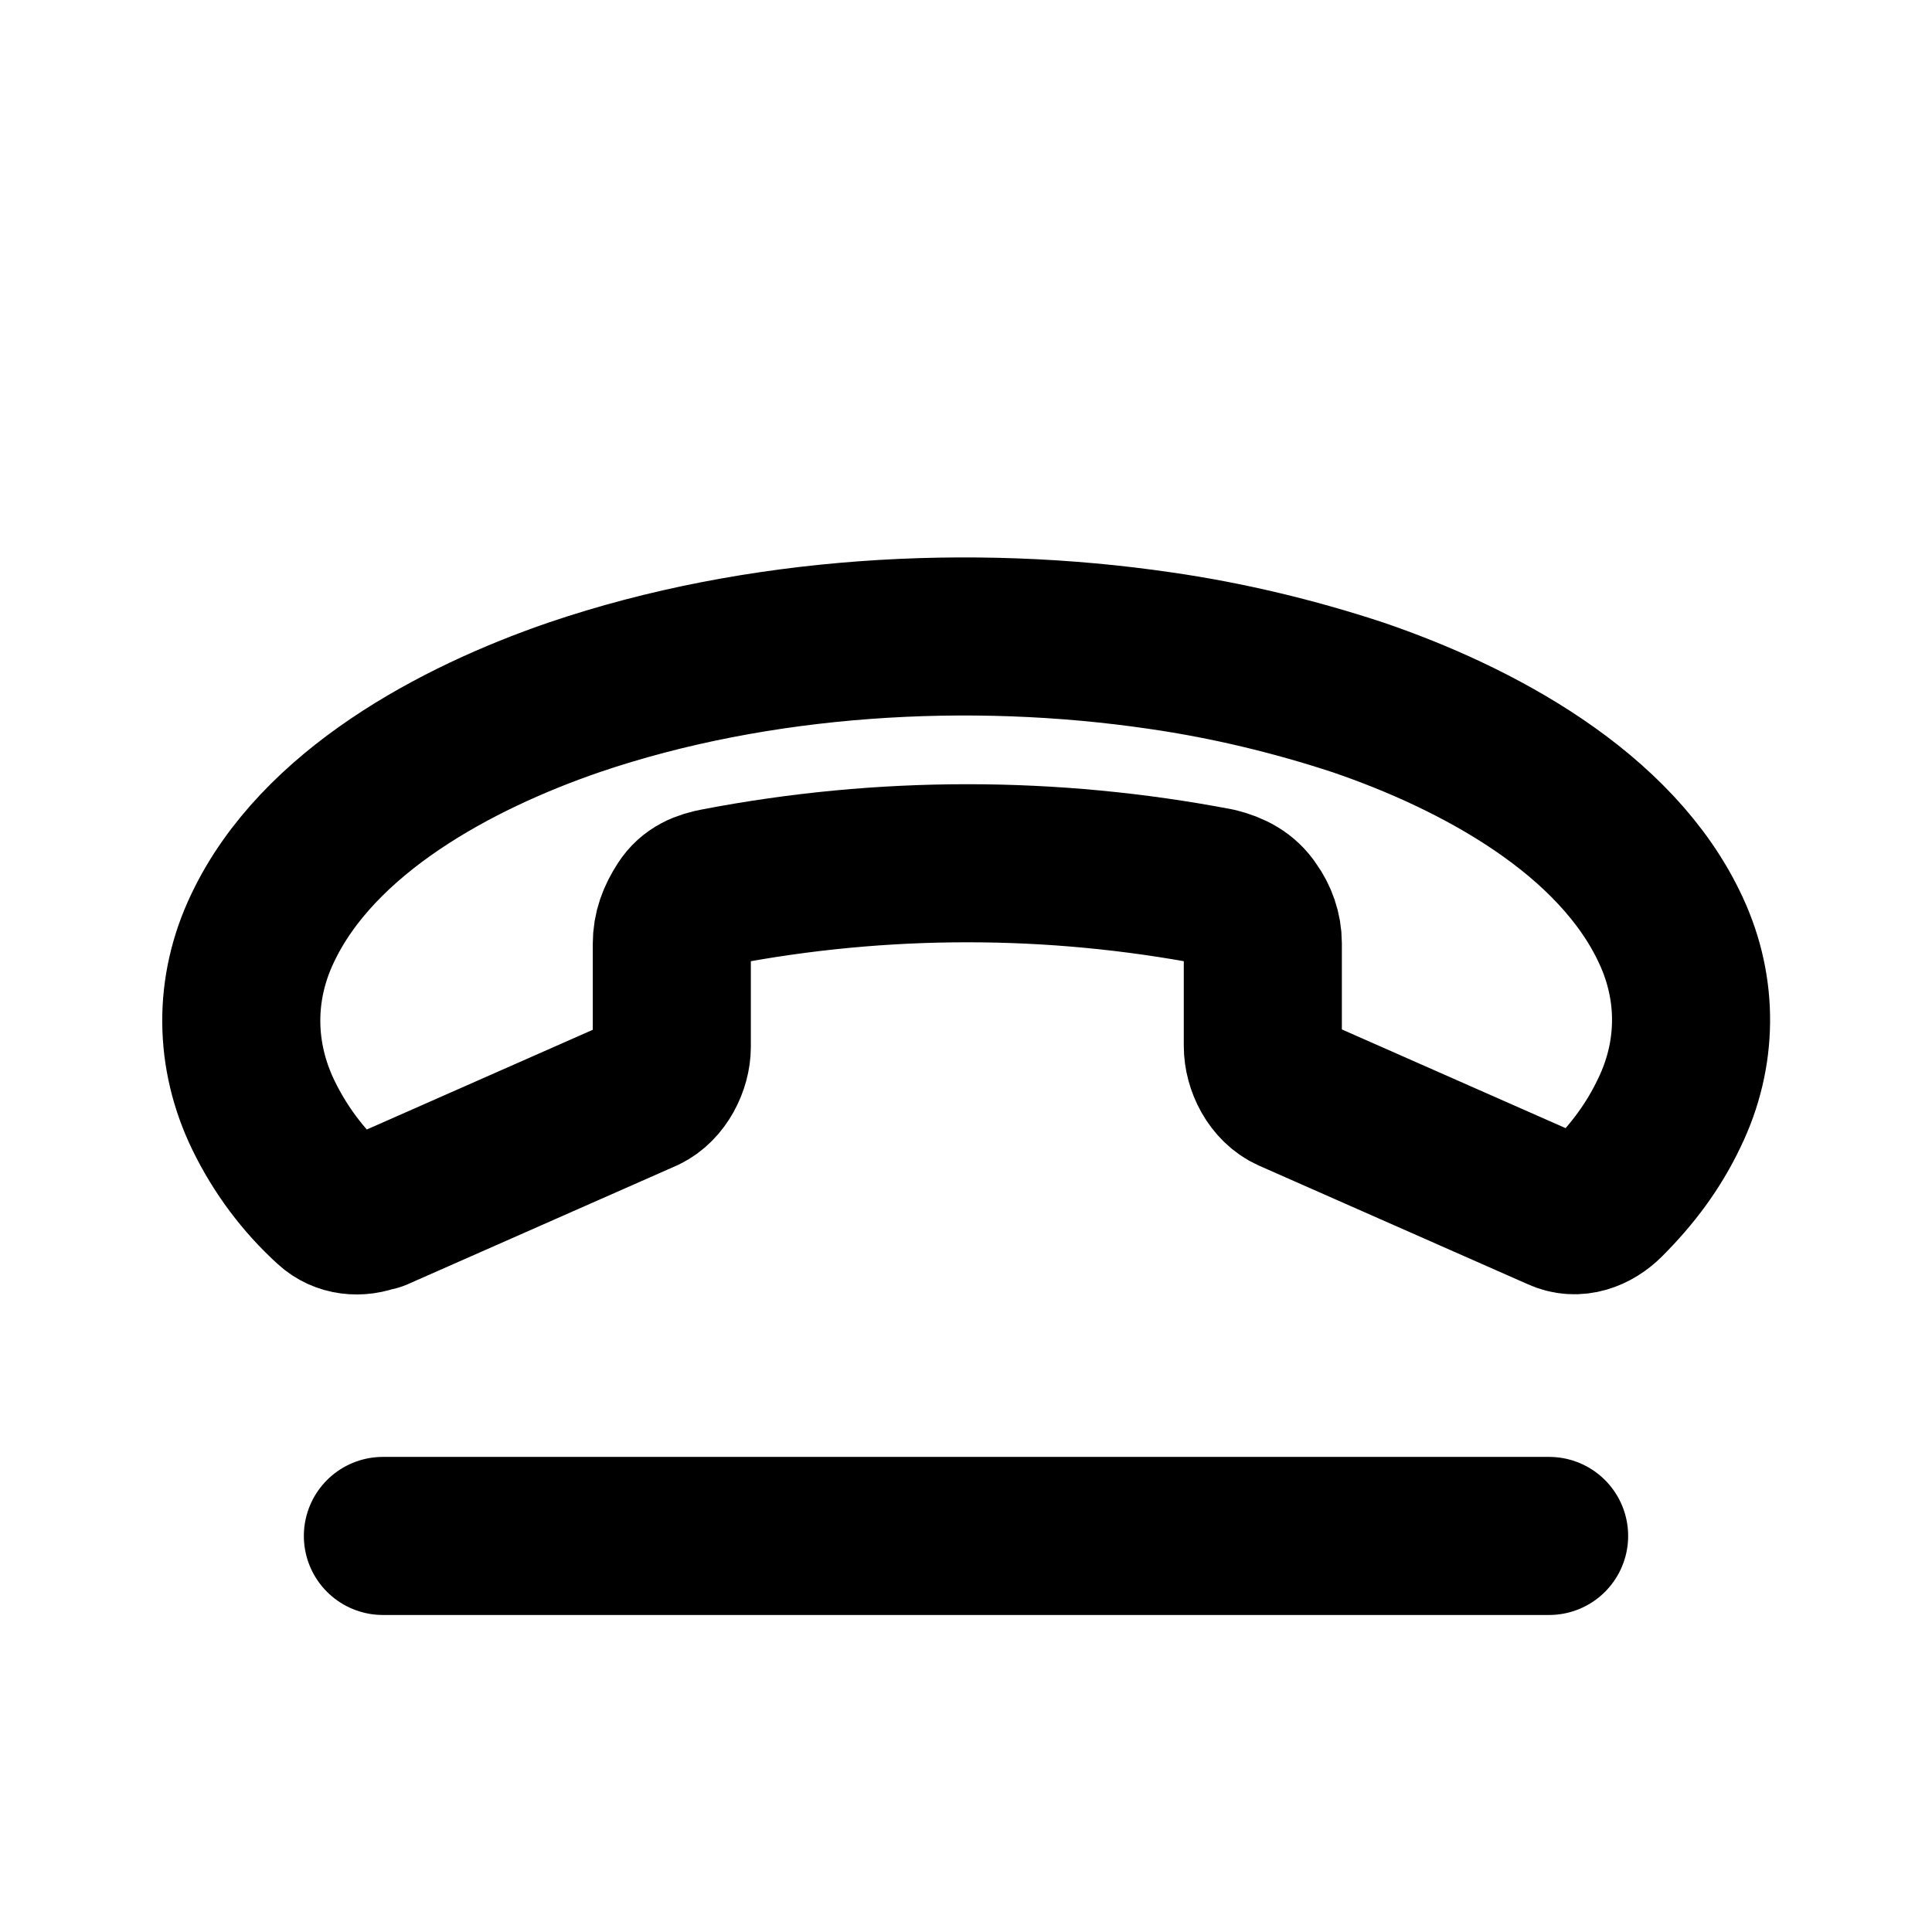
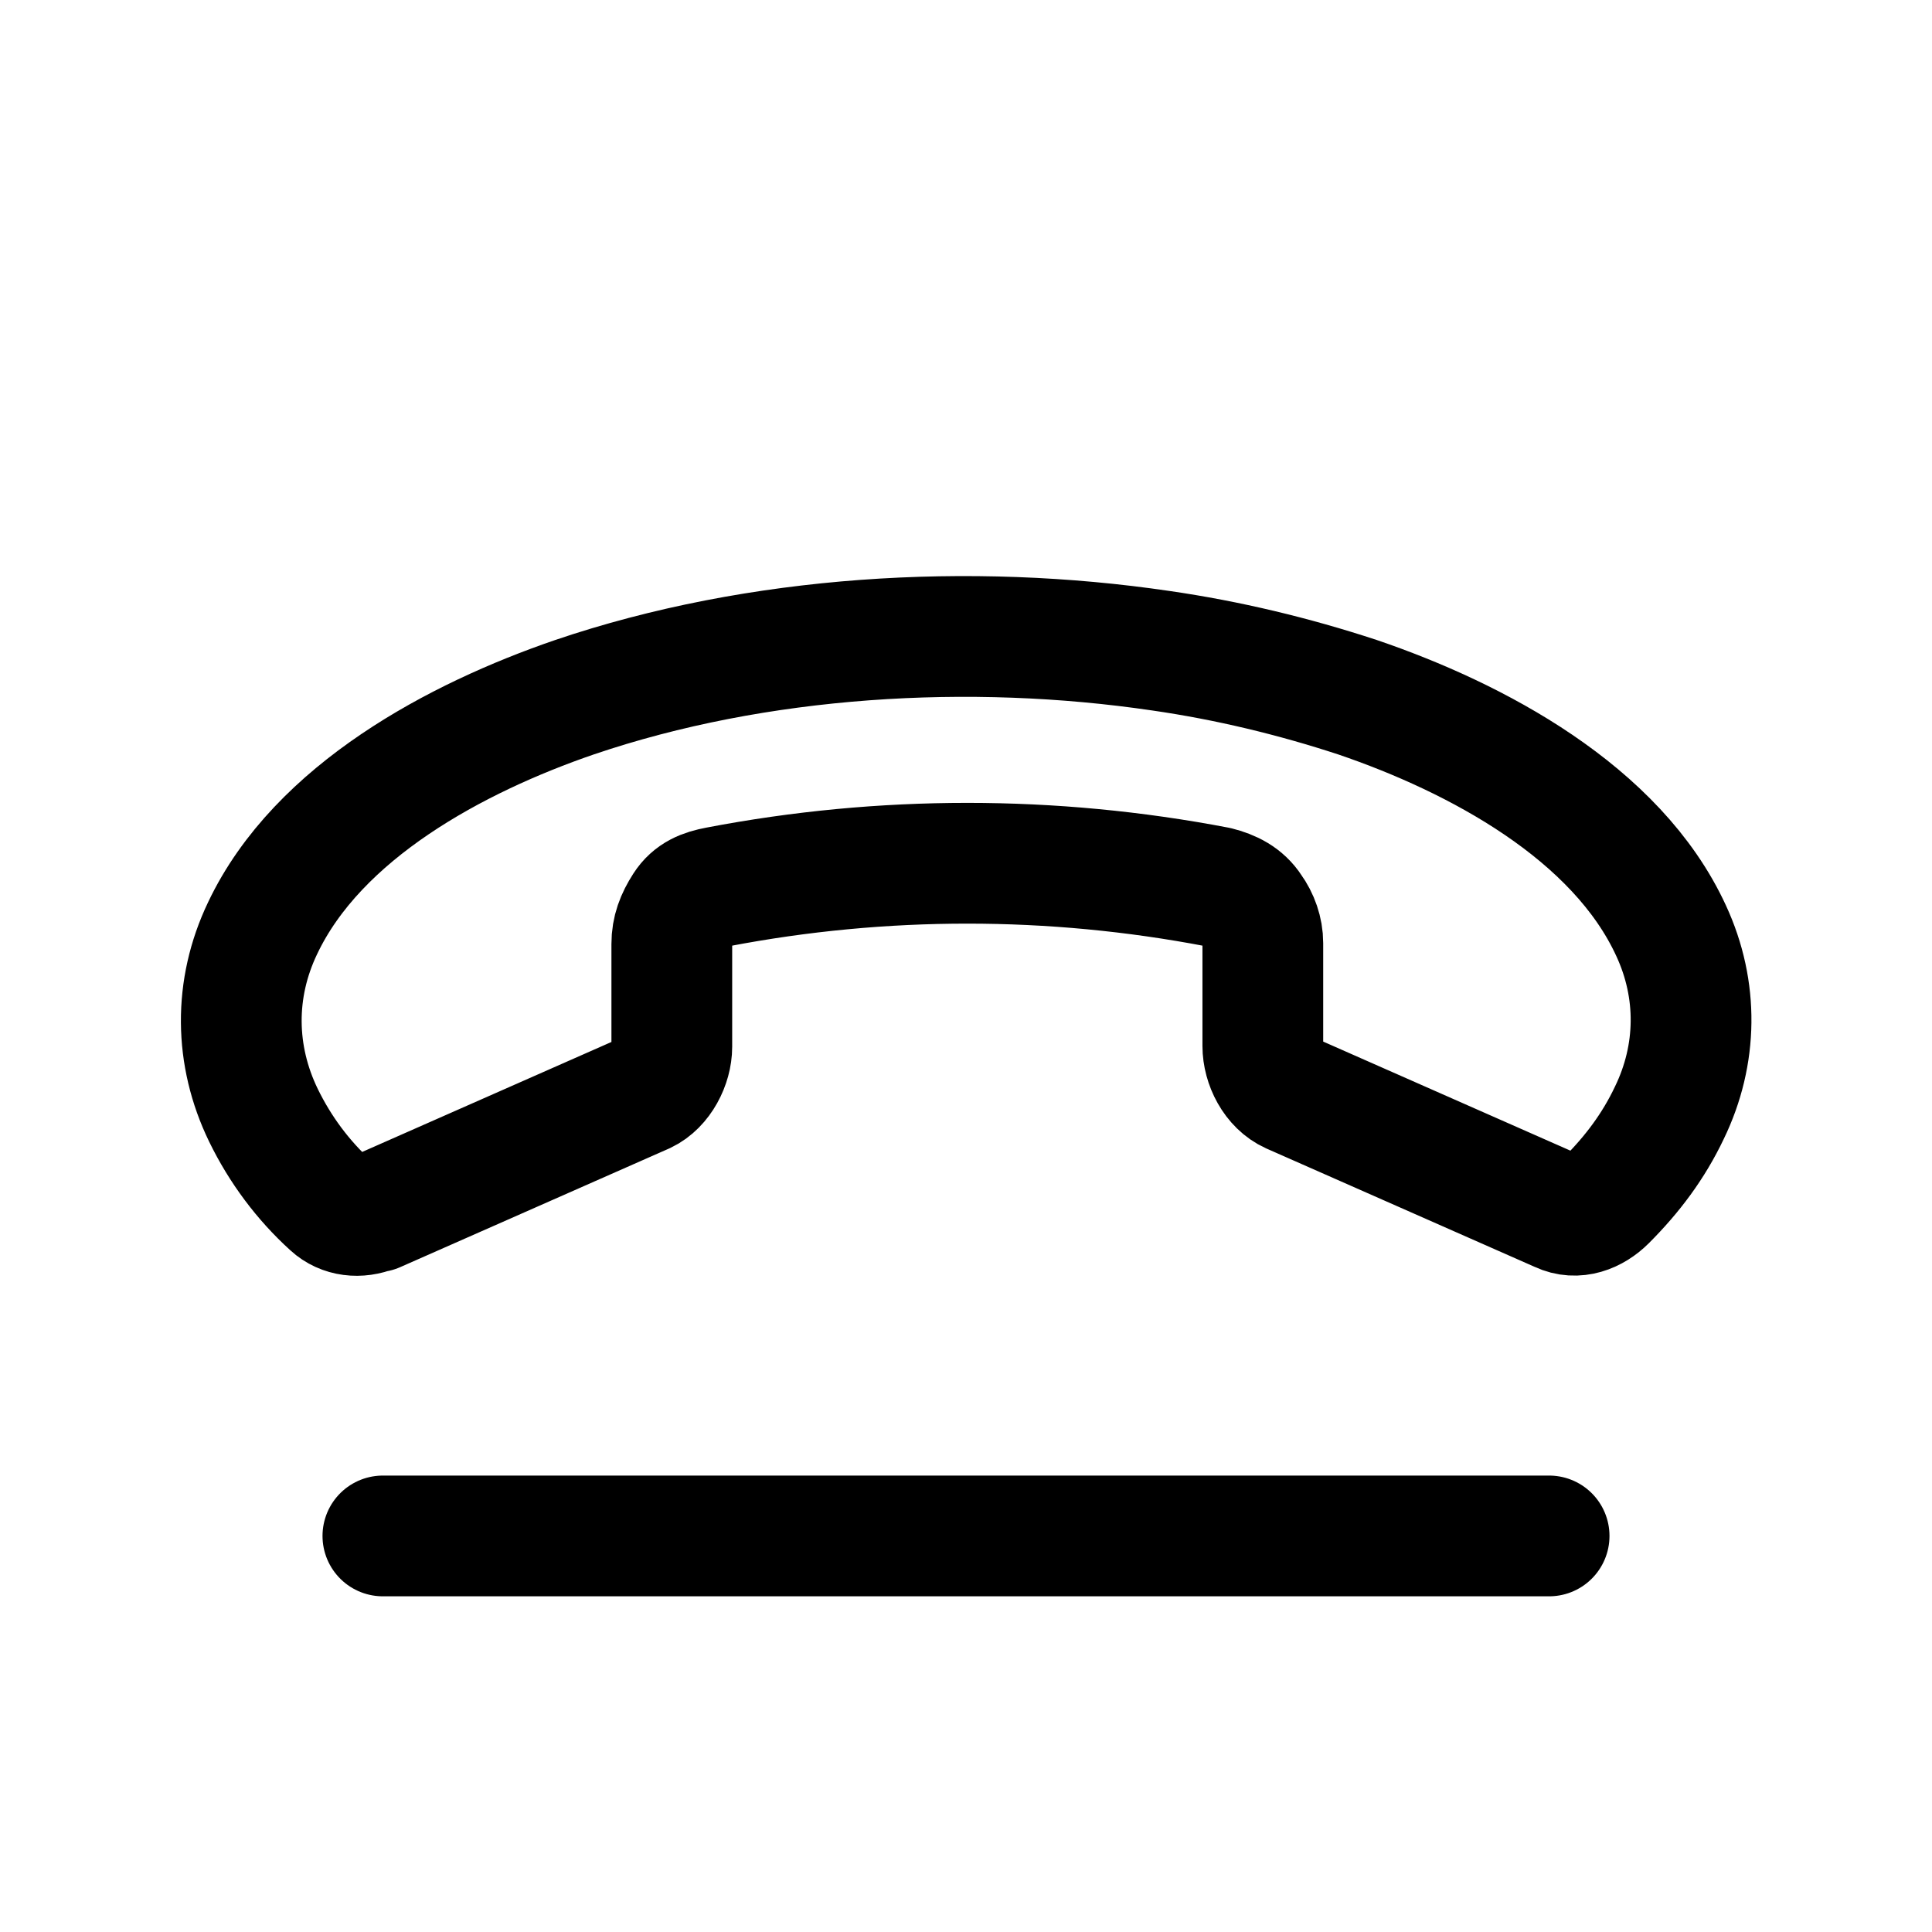
- <svg xmlns="http://www.w3.org/2000/svg" width="100%" height="100%" viewBox="-2 -6.5 22 22" fill="none" stroke="currentColor" stroke-width="1.8" stroke-linecap="round" stroke-linejoin="round" overflow="visible">
+ <svg xmlns="http://www.w3.org/2000/svg" width="100%" height="100%" viewBox="-2 -6.5 22 22" fill="none" stroke="currentColor" stroke-width="1.375" stroke-linecap="round" stroke-linejoin="round">
  <line x1="2.36" y1="10.99" x2="15.64" y2="10.99" />
  <path d="M2.26,7.3c-.17.07-.36.05-.49-.07-.32-.29-.58-.64-.77-1.03-.33-.68-.34-1.44-.01-2.13.63-1.33,2.21-2.17,3.55-2.63,2.09-.71,4.51-.85,6.68-.53.76.11,1.51.29,2.24.53,1.35.46,2.95,1.31,3.57,2.66.31.67.3,1.41-.02,2.07-.18.38-.42.7-.72,1-.14.14-.34.22-.53.13l-3.06-1.35c-.2-.09-.32-.33-.32-.54v-1.17c0-.14-.05-.28-.13-.39-.09-.14-.23-.21-.39-.25-1.88-.36-3.81-.36-5.69,0-.16.03-.29.08-.38.22s-.14.27-.14.43v1.17c0,.2-.12.44-.31.53l-3.06,1.35Z" />
</svg>
